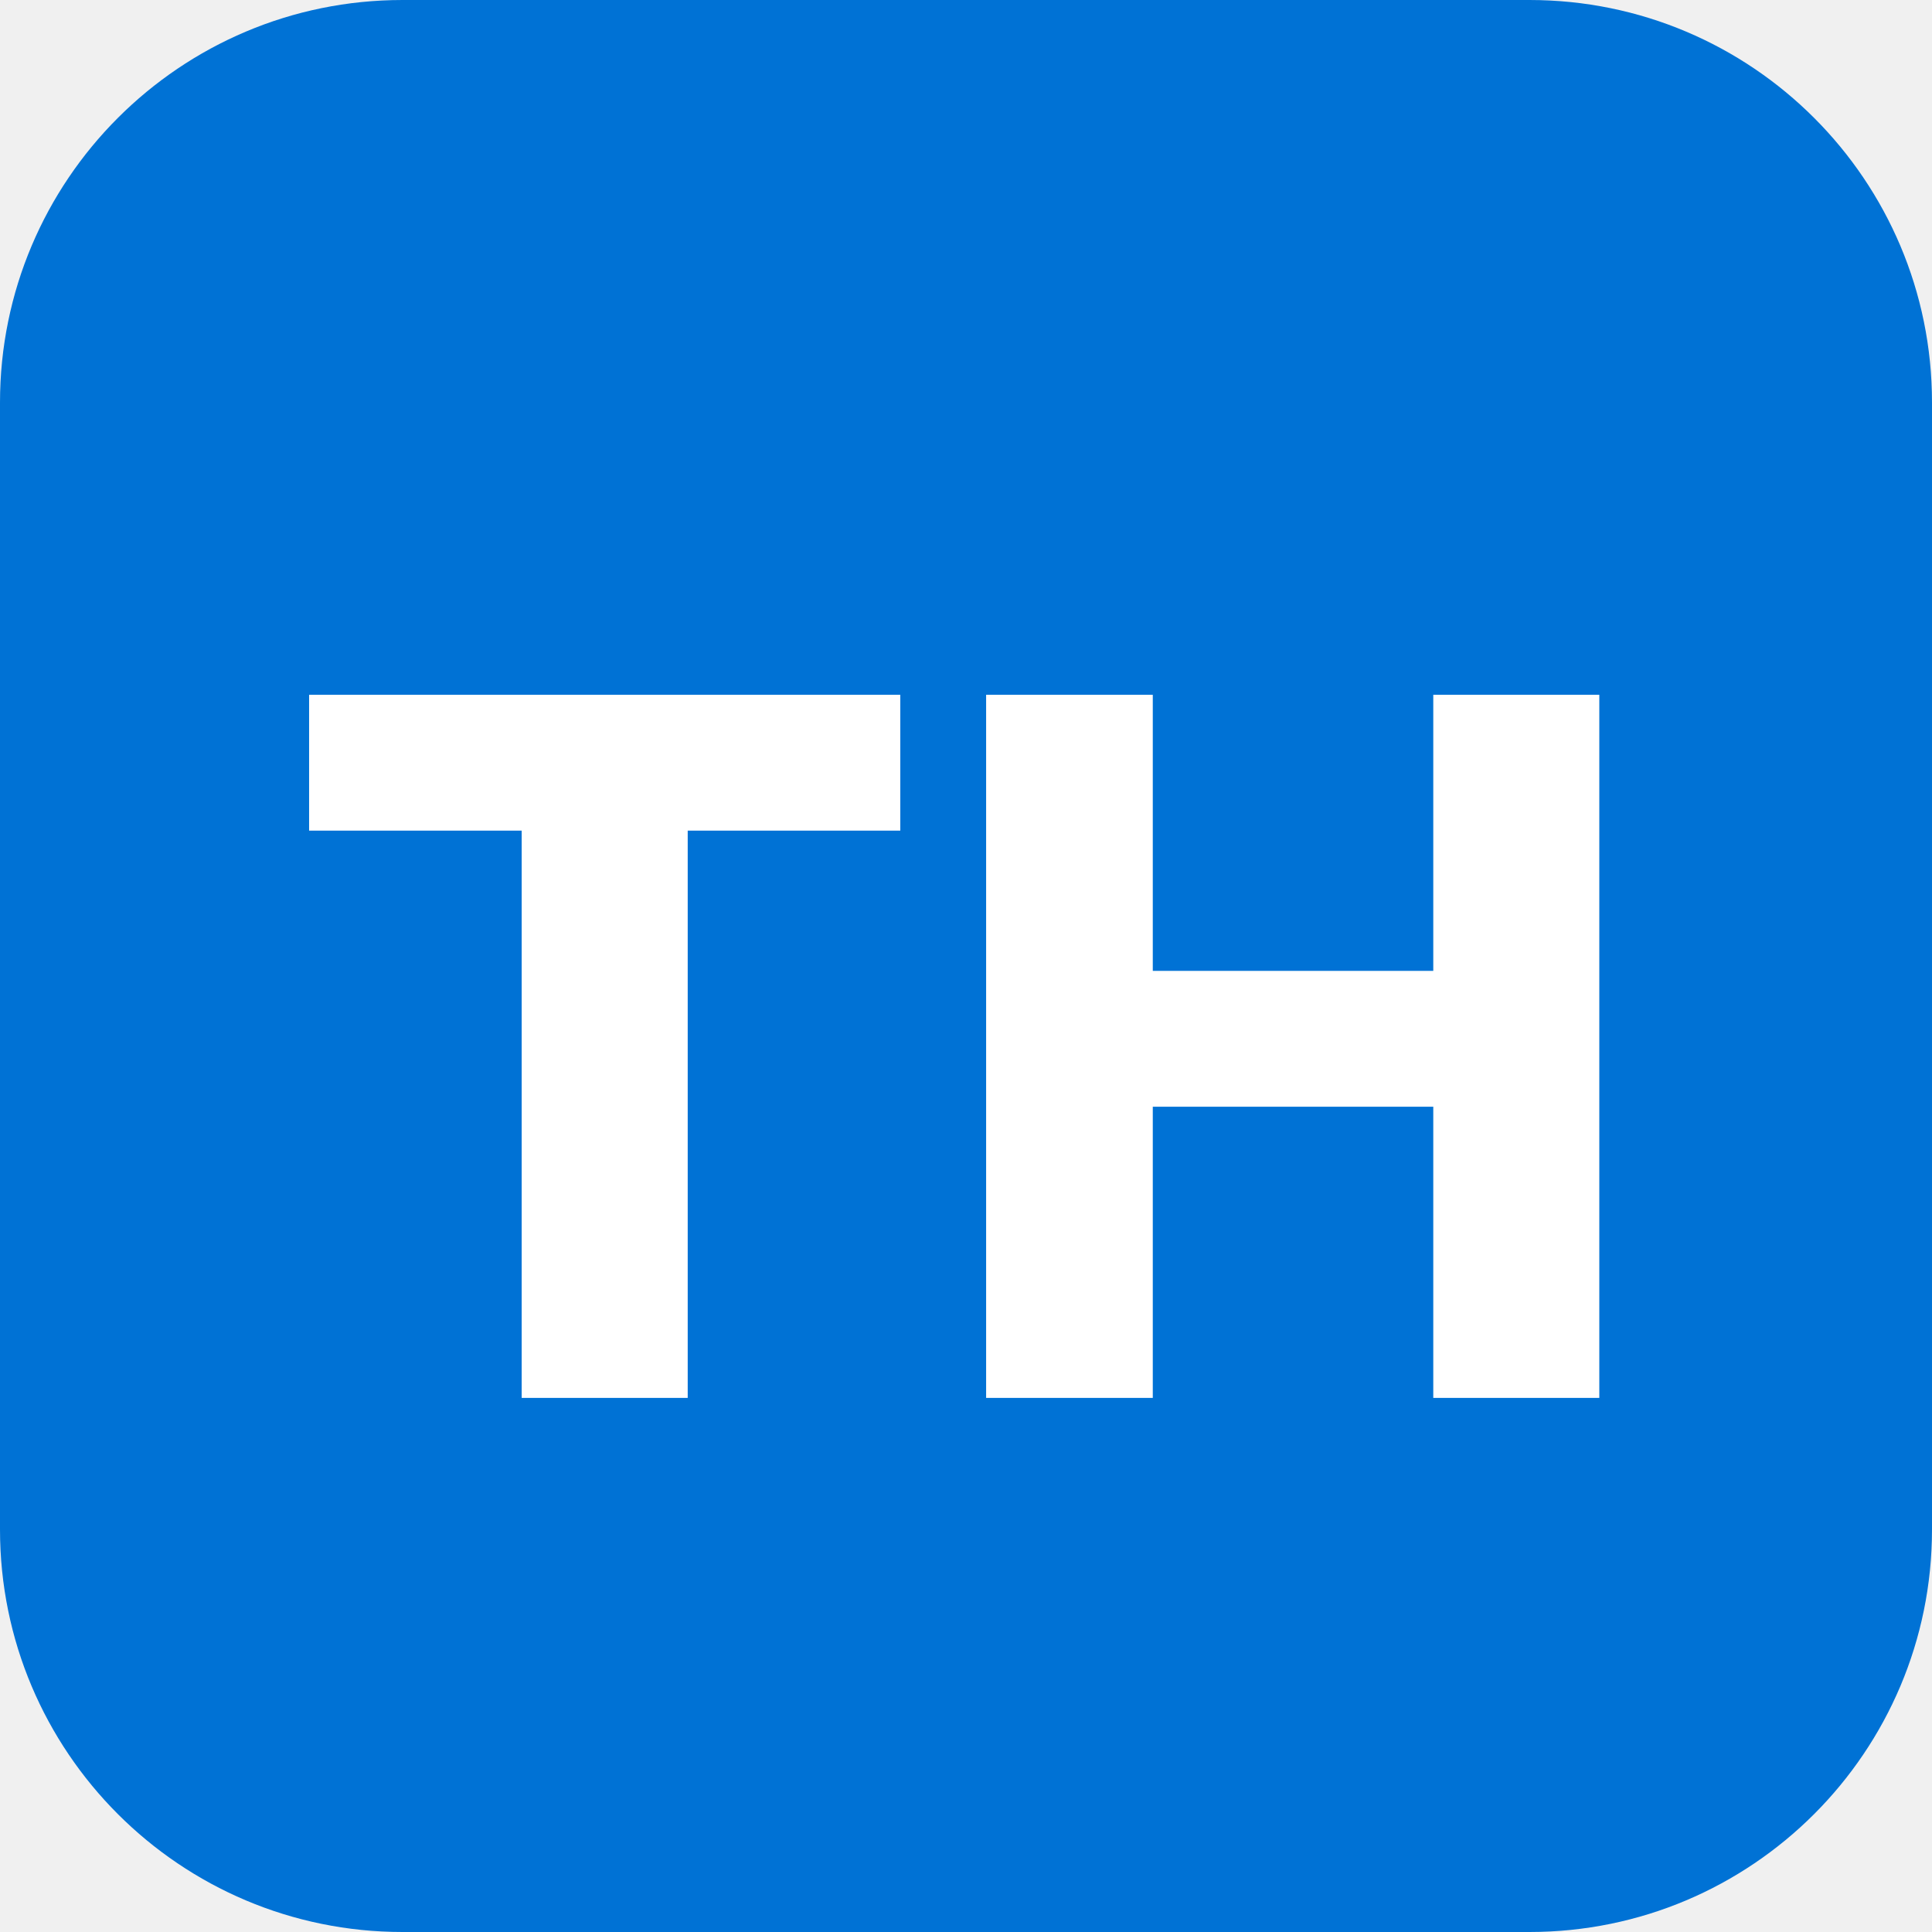
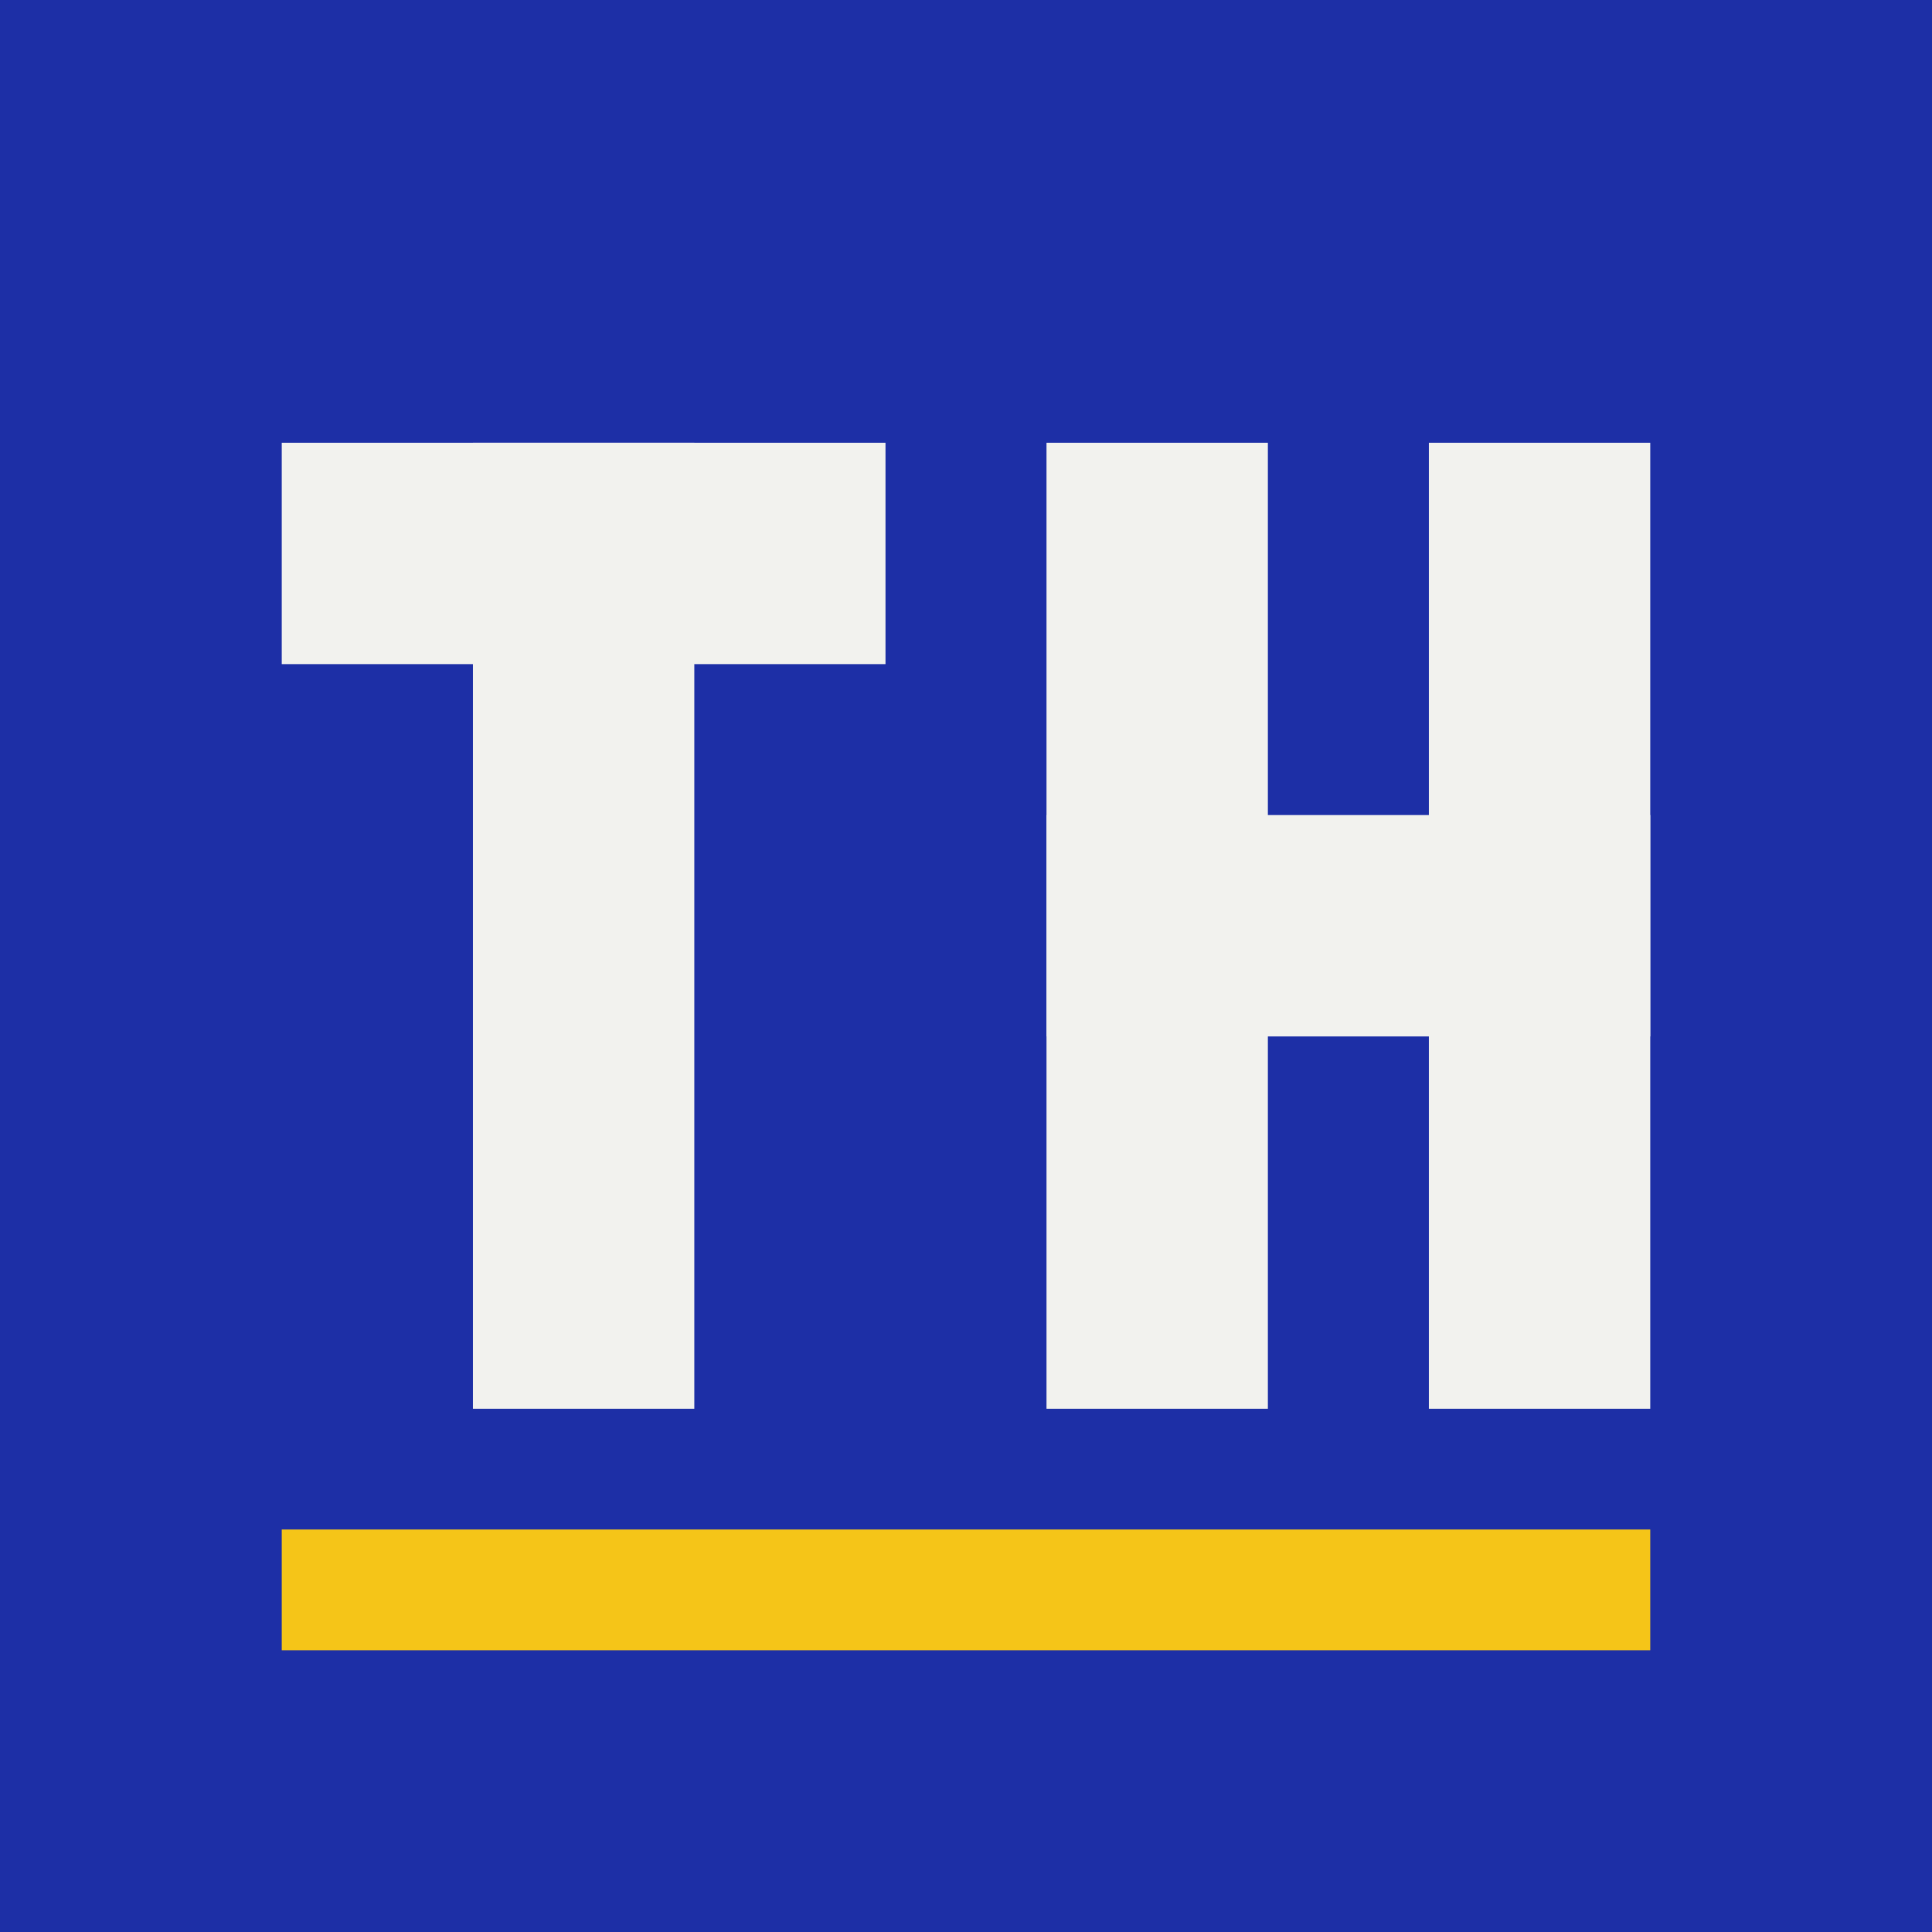
<svg xmlns="http://www.w3.org/2000/svg" width="48" height="48" viewBox="0 0 48 48">
-   <rect width="48" height="48" rx="10" fill="#0072d5" />
-   <text x="24" y="26" text-anchor="middle" dominant-baseline="central" font-family="'Inter', 'Helvetica Neue', Arial, sans-serif" font-size="24" font-weight="800" fill="#ffffff" letter-spacing="0">TH</text>
+   <rect width="48" height="48" fill="#1d2fa6" />
+   <g fill="#f2f2ee">
+     <rect x="7" y="11" width="15" height="5.5" />
+     <rect x="11.75" y="11" width="5.5" height="24" />
+     <rect x="26" y="11" width="5.5" height="24" />
+     <rect x="35.5" y="11" width="5.5" height="24" />
+     <rect x="26" y="20.25" width="15" height="5.5" />
+   </g>
+   <rect x="7" y="38" width="34" height="3" fill="#f5c518" />
</svg>
